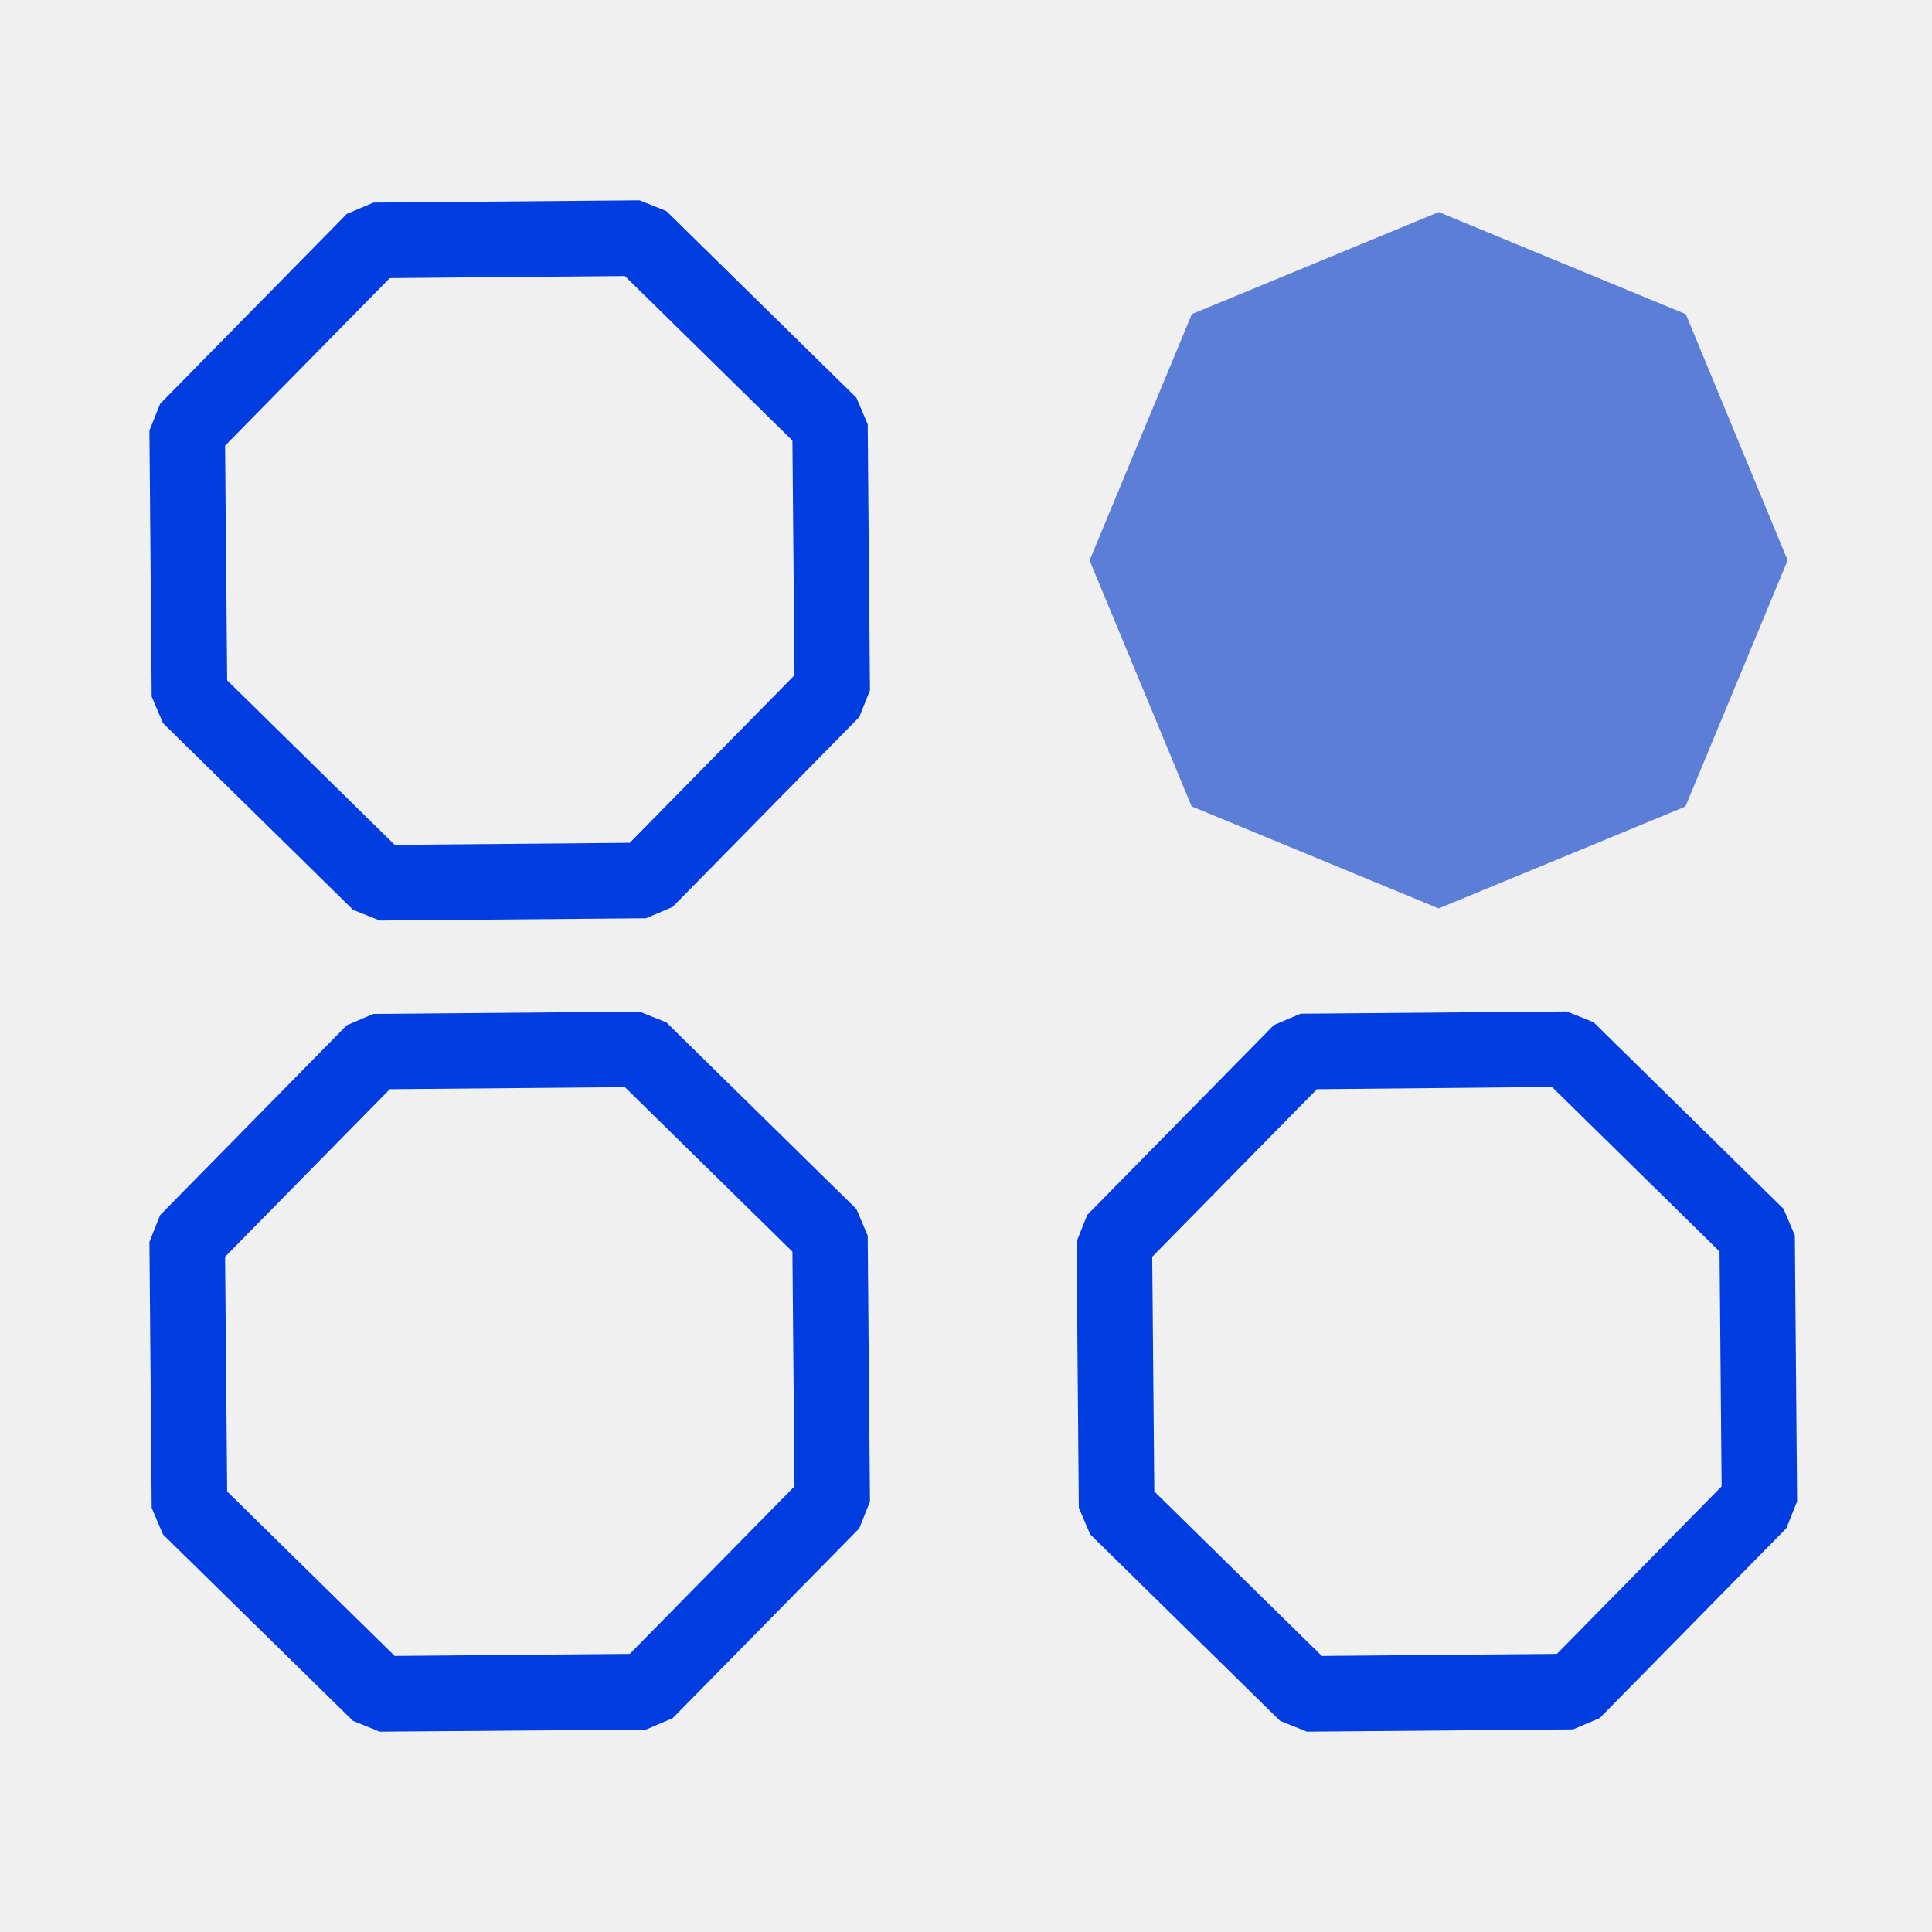
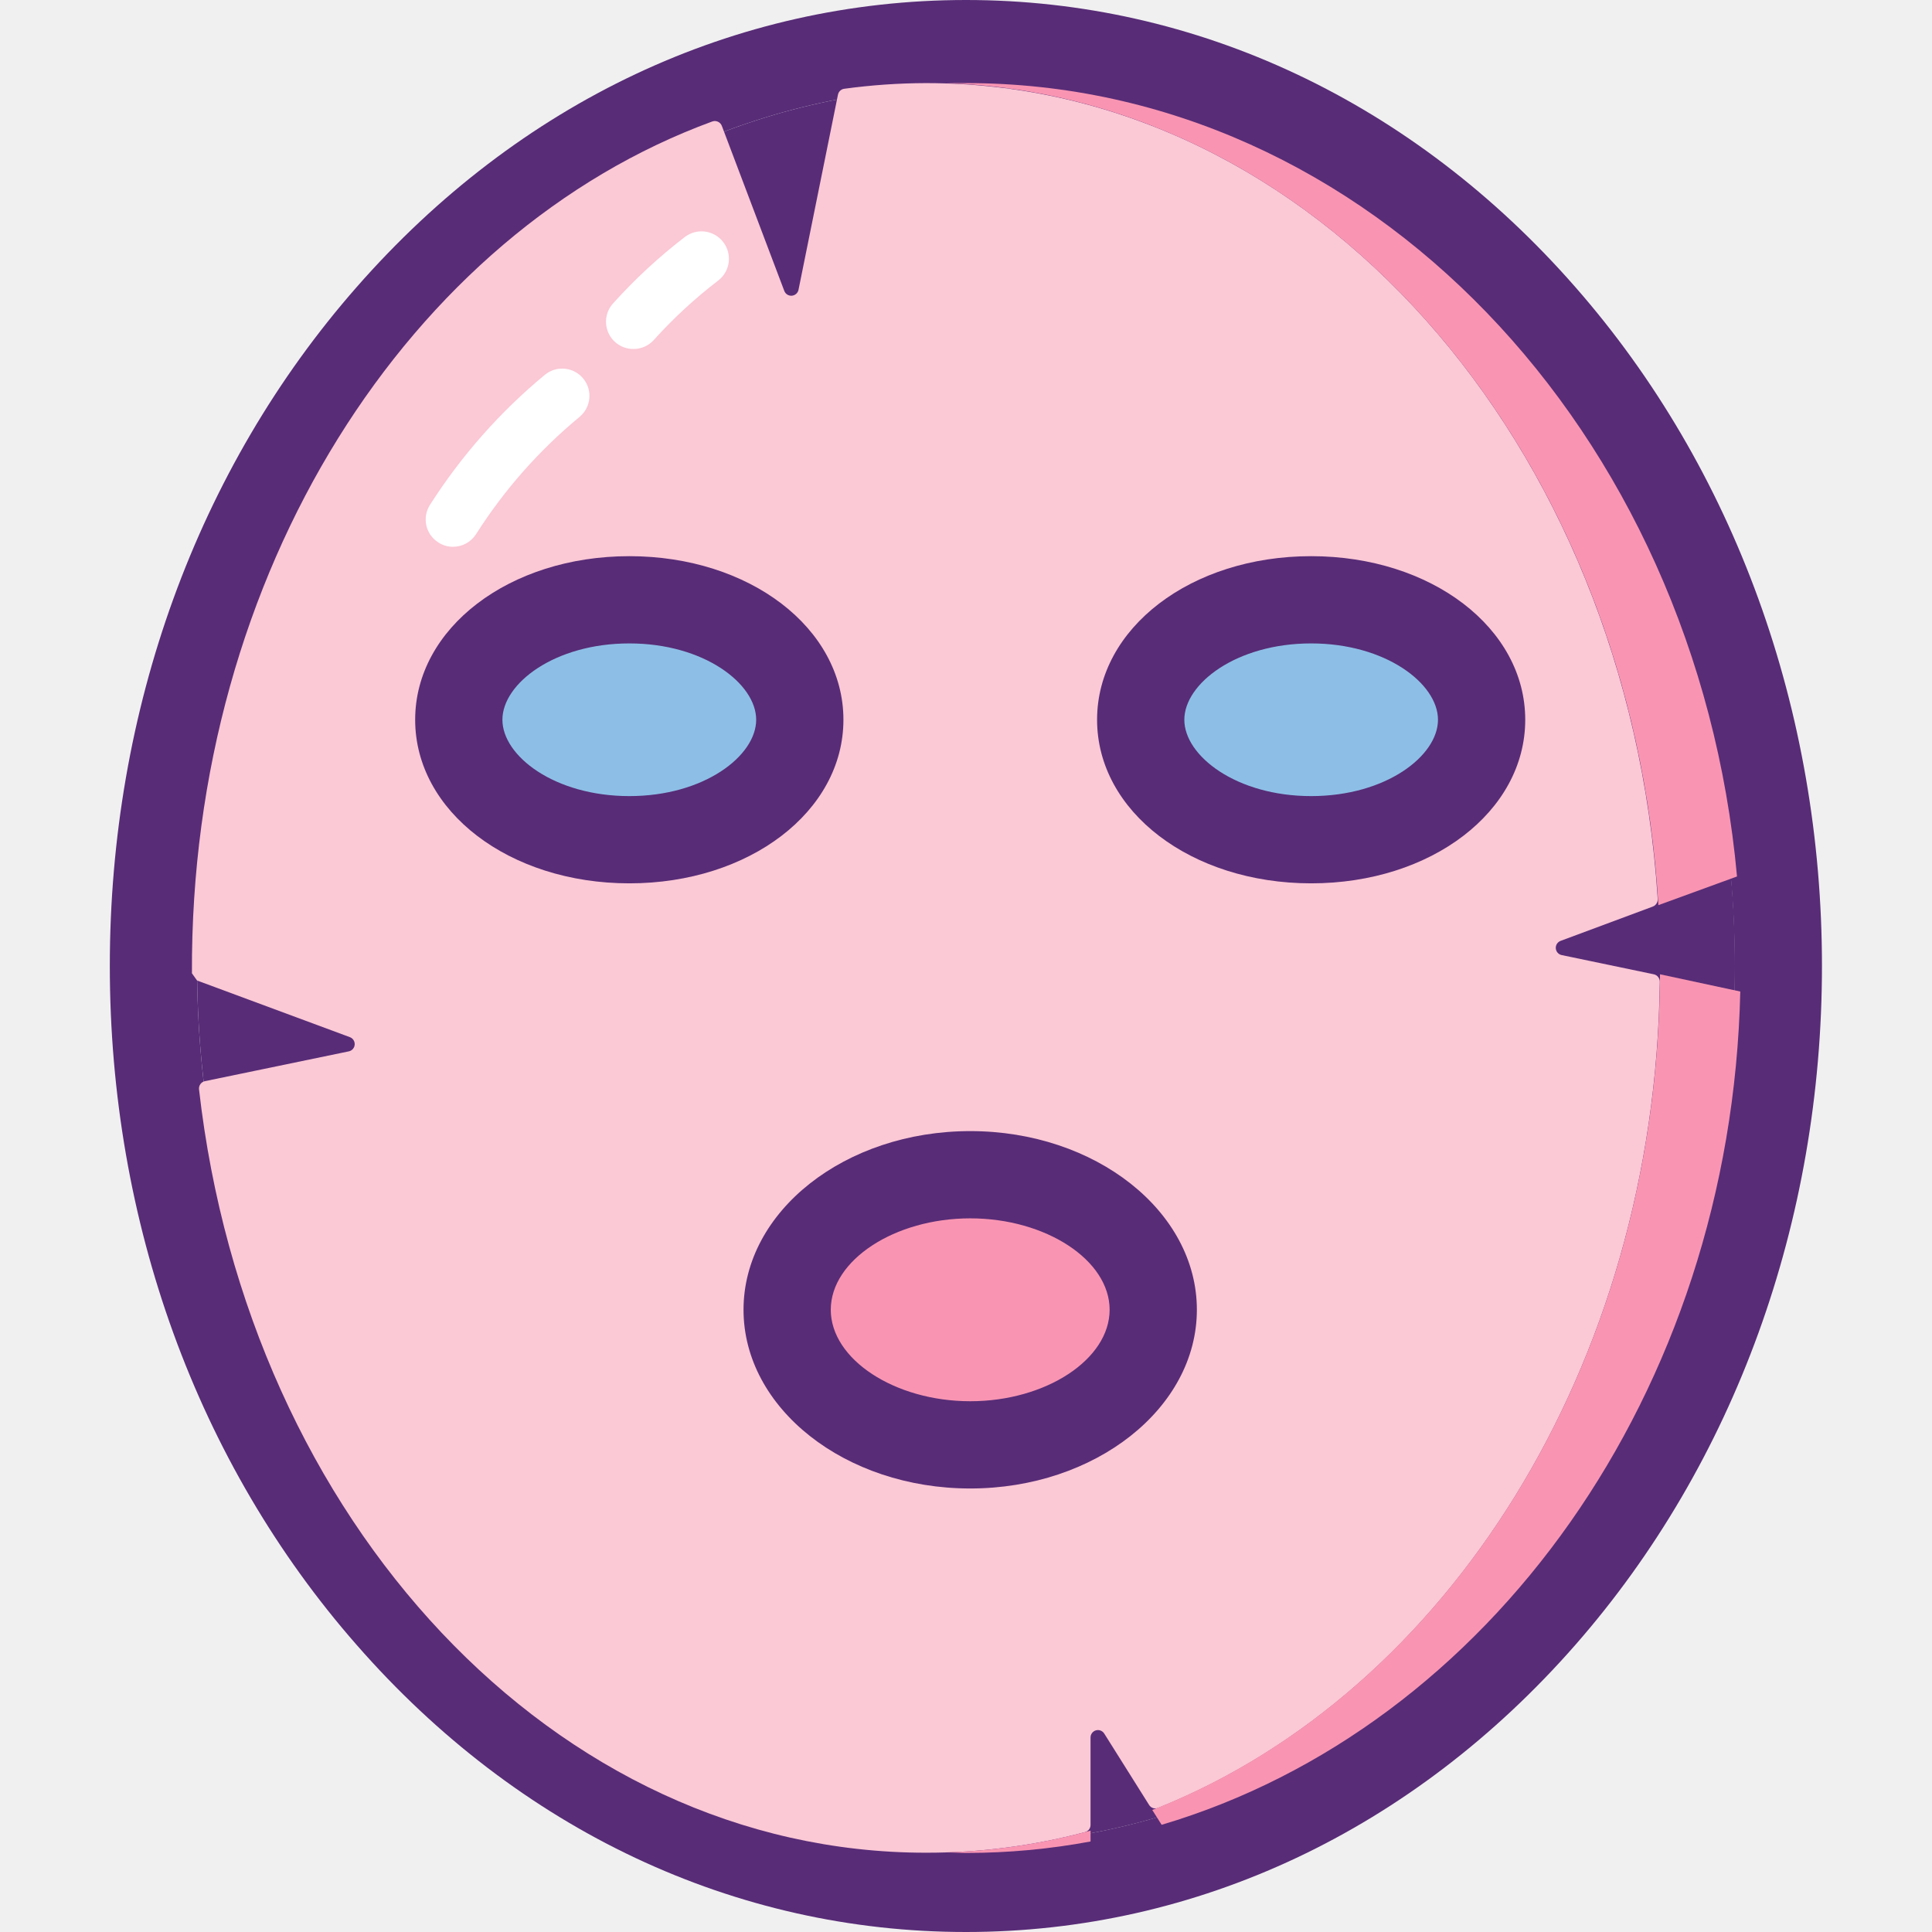
- <svg xmlns="http://www.w3.org/2000/svg" t="1589782840506" class="icon" viewBox="0 0 1024 1024" version="1.1" p-id="12846" width="200" height="200">
+ <svg xmlns="http://www.w3.org/2000/svg" t="1589860911612" class="icon" viewBox="0 0 1024 1024" version="1.1" p-id="1067" width="200" height="200">
  <defs>
    <style type="text/css" />
  </defs>
-   <path d="M201.3 917.8l-14.2-5.7-100.7-98.8-6-14.1-1.2-141 5.7-14.2 98.9-100.6 14.1-6 141.1-1.2 14.2 5.7 100.7 98.9 6 14.1 1.2 141-5.7 14.2-98.9 100.6-14.1 6-141.1 1.1z m-80.9-127.3l88.8 87.2 124.6-1.1 87.3-88.8-1.1-124.4-88.8-87.2-124.6 1.1-87.3 88.8 1.1 124.4zM201.3 487.9l-14.2-5.7-100.7-98.9-6-14.1-1.2-141 5.7-14.2 98.9-100.6 14.1-6 141.1-1.2 14.2 5.7 100.7 98.9 6 14.1 1.2 141-5.7 14.2-98.9 100.6-14.1 6-141.1 1.2z m-80.9-127.3l88.8 87.2 124.6-1.1 87.3-88.8-1.1-124.4-88.8-87.2-124.6 1.1-87.3 88.8 1.1 124.4z" fill="#003DE0" p-id="12847" />
-   <path d="M762.5 113L893 166.9 947 297l-54 130.1L762.5 481 632 427.1 578 297l54-130.1z" fill="#5C7ED7" p-id="12848" />
-   <path d="M762.5 481.5l-0.2-0.1-130.7-54-0.1-0.2-54-130.2 0.1-0.2 54.1-130.3 0.2-0.1 130.7-54 0.2 0.1 130.7 54 0.1 0.2L947.5 297l-0.1 0.2-54.1 130.3-0.2 0.1-130.6 53.9z m-130.1-54.8l130.1 53.7 130.1-53.7L946.5 297l-53.9-129.7-130.1-53.8-130.1 53.7L578.5 297l53.9 129.7z" fill="#5C7ED7" p-id="12849" />
-   <path d="M692.7 917.8l-14.2-5.7-100.7-98.9-6-14.1-1.2-141 5.7-14.2 98.9-100.6 14.1-6 141.1-1.2 14.2 5.7 100.7 98.9 6 14.1 1.2 141-5.7 14.2-98.9 100.6-14.1 6-141.1 1.2z m-80.9-127.3l88.8 87.2 124.6-1.1 87.3-88.8-1.1-124.5-88.8-87.2-124.6 1.2-87.3 88.8 1.1 124.4z" fill="#003DE0" p-id="12850" />
+   <path d="M512 46.241C737.077 46.241 919.438 254.786 919.438 512s-182.477 465.759-407.554 465.759S104.446 769.272 104.446 512 286.923 46.241 512 46.241m0-46.241c-122.422 0-236.984 54.044-322.991 152.19C104.446 248.544 58.205 376.399 58.205 512s46.241 263.399 130.803 359.81c85.892 98.261 200.569 152.19 322.991 152.19s236.984-54.044 322.991-152.19C919.438 775.399 965.679 647.37 965.679 512S919.438 248.544 834.991 152.19C749.099 54.044 634.364 0 512 0z" fill="#582C77" p-id="1068" />
+   <path d="M104.446 512a465.759 407.554 90 1 0 815.108 0 465.759 407.554 90 1 0-815.108 0Z" fill="#582C77" p-id="1069" />
+   <path d="M827.246 498.648l48.784-18.149a4.104 4.104 0 0 0 2.601-3.988c-15.548-241.954-183.171-432.466-387.844-432.466a327.037 327.037 0 0 0-43.351 3.006 3.93 3.93 0 0 0-3.295 3.121l-20.924 103.464a3.93 3.93 0 0 1-7.514 0.578l-33.12-87.51a3.988 3.988 0 0 0-5.086-2.312C217.216 123.116 100.747 303.166 101.73 515.873l2.717 3.815 80.921 29.999a3.93 3.93 0 0 1-0.578 7.572L108.608 573.038a3.988 3.988 0 0 0-3.121 4.335c25.953 228.66 188.546 404.606 385.301 404.606A327.442 327.442 0 0 0 575.119 971.054a3.93 3.93 0 0 0 2.89-3.815v-46.241a3.93 3.93 0 0 1 7.283-2.139l23.756 37.802a3.873 3.873 0 0 0 4.797 1.561c152.825-61.385 263.399-233.804 265.884-437.899a4.046 4.046 0 0 0-3.179-3.93l-48.784-10.173a3.93 3.93 0 0 1-0.52-7.572z" fill="#FBC8D5" p-id="1070" />
+   <path d="M578.009 970.245a326.401 326.401 0 0 1-76.76 11.56c3.641 0 7.283 0.289 10.982 0.289a359.29 359.29 0 0 0 65.777-6.069zM878.978 479.747l41.674-15.202C899.208 228.313 724.534 44.044 512.231 44.044h-10.982C702.049 50.749 864.874 240.452 878.978 479.747zM879.845 516.393c-1.214 207.158-113.752 382.295-269.121 442.928l4.971 7.861c173.403-51.443 301.836-228.949 306.691-441.656z" fill="#F995B2" p-id="1071" />
+   <path d="M243.226 381.428a90.343 63.581 0 1 0 180.685 0 90.343 63.581 0 1 0-180.685 0Z" fill="#8DBFE6" p-id="1072" />
+   <path d="M604.597 381.428a90.343 63.581 0 1 0 180.685 0 90.343 63.581 0 1 0-180.685 0Z" fill="#8DBFE6" p-id="1073" />
+   <path d="M333.569 468.187C269.93 468.187 220.048 430.038 220.048 381.486s49.882-86.701 113.521-86.701 113.463 38.091 113.463 86.701-49.882 86.701-113.463 86.701z m0-127.162C293.917 341.025 266.289 362.296 266.289 381.486s27.629 40.461 67.28 40.461 67.222-21.329 67.222-40.461-27.629-40.461-67.222-40.461zM694.94 468.187c-63.581 0-113.463-38.091-113.463-86.701s49.824-86.701 113.463-86.701 113.463 38.091 113.463 86.701-49.824 86.701-113.463 86.701z m0-127.162c-39.651 0-67.222 21.329-67.222 40.461s27.571 40.461 67.222 40.461 67.222-21.329 67.222-40.461-27.687-40.461-67.222-40.461z" fill="#582C77" p-id="1074" />
+   <path d="M417.207 694.188a97.048 71.557 0 1 0 194.095 0 97.048 71.557 0 1 0-194.095 0Z" fill="#F995B2" p-id="1075" />
+   <path d="M514.254 788.924c-66.298 0-120.168-42.484-120.168-94.736s53.87-94.678 120.168-94.678 120.11 42.484 120.11 94.678-53.87 94.736-120.11 94.736z m0-143.173c-40.114 0-73.927 22.196-73.927 48.437s33.814 48.495 73.927 48.495 73.869-22.196 73.869-48.495-33.814-48.437-73.869-48.437z" fill="#582C77" p-id="1076" />
+   <path d="M335.65 184.963a14.45 14.45 0 0 1-10.751-24.103 283.224 283.224 0 0 1 38.091-35.259 14.45 14.45 0 0 1 17.629 23.12 254.324 254.324 0 0 0-34.218 31.617A14.335 14.335 0 0 1 335.65 184.963zM240.047 289.814a14.103 14.103 0 0 1-7.745-2.312 14.392 14.392 0 0 1-4.393-19.941 296.634 296.634 0 0 1 60.864-68.899 14.45 14.45 0 0 1 18.381 22.311A265.537 265.537 0 0 0 252.243 283.224a14.508 14.508 0 0 1-12.196 6.589z" fill="#FFFFFF" p-id="1077" />
</svg>
